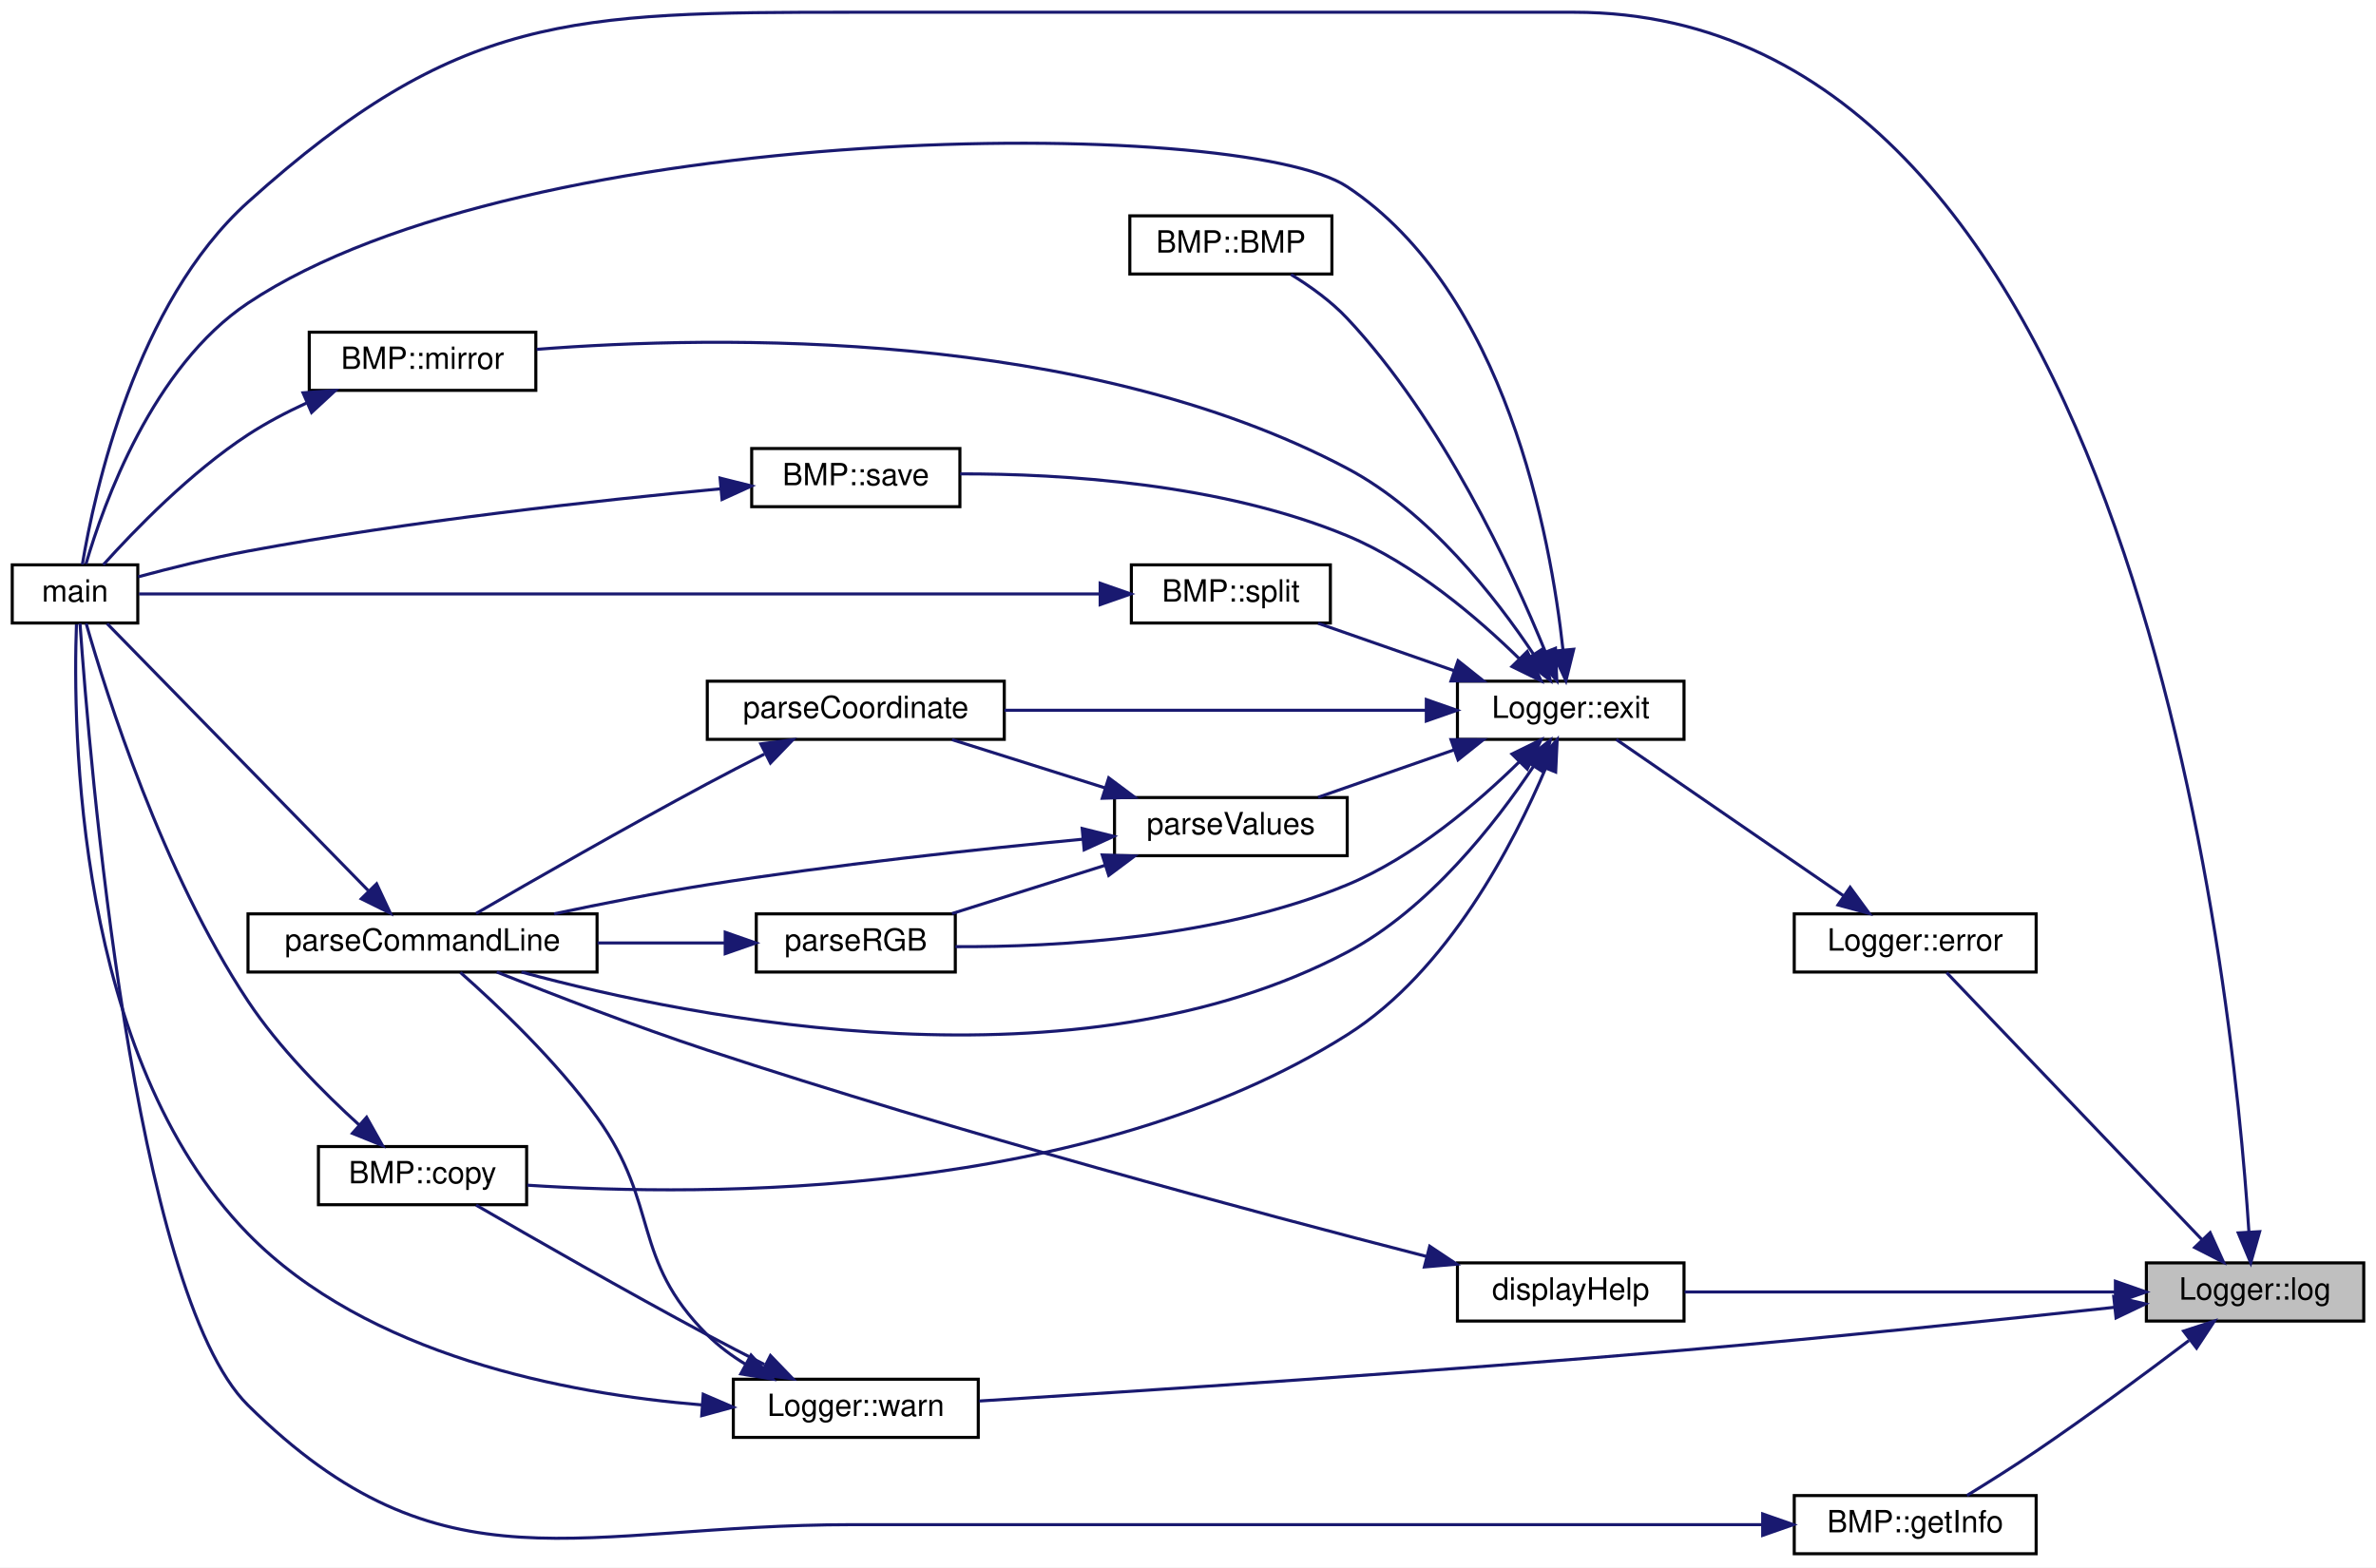
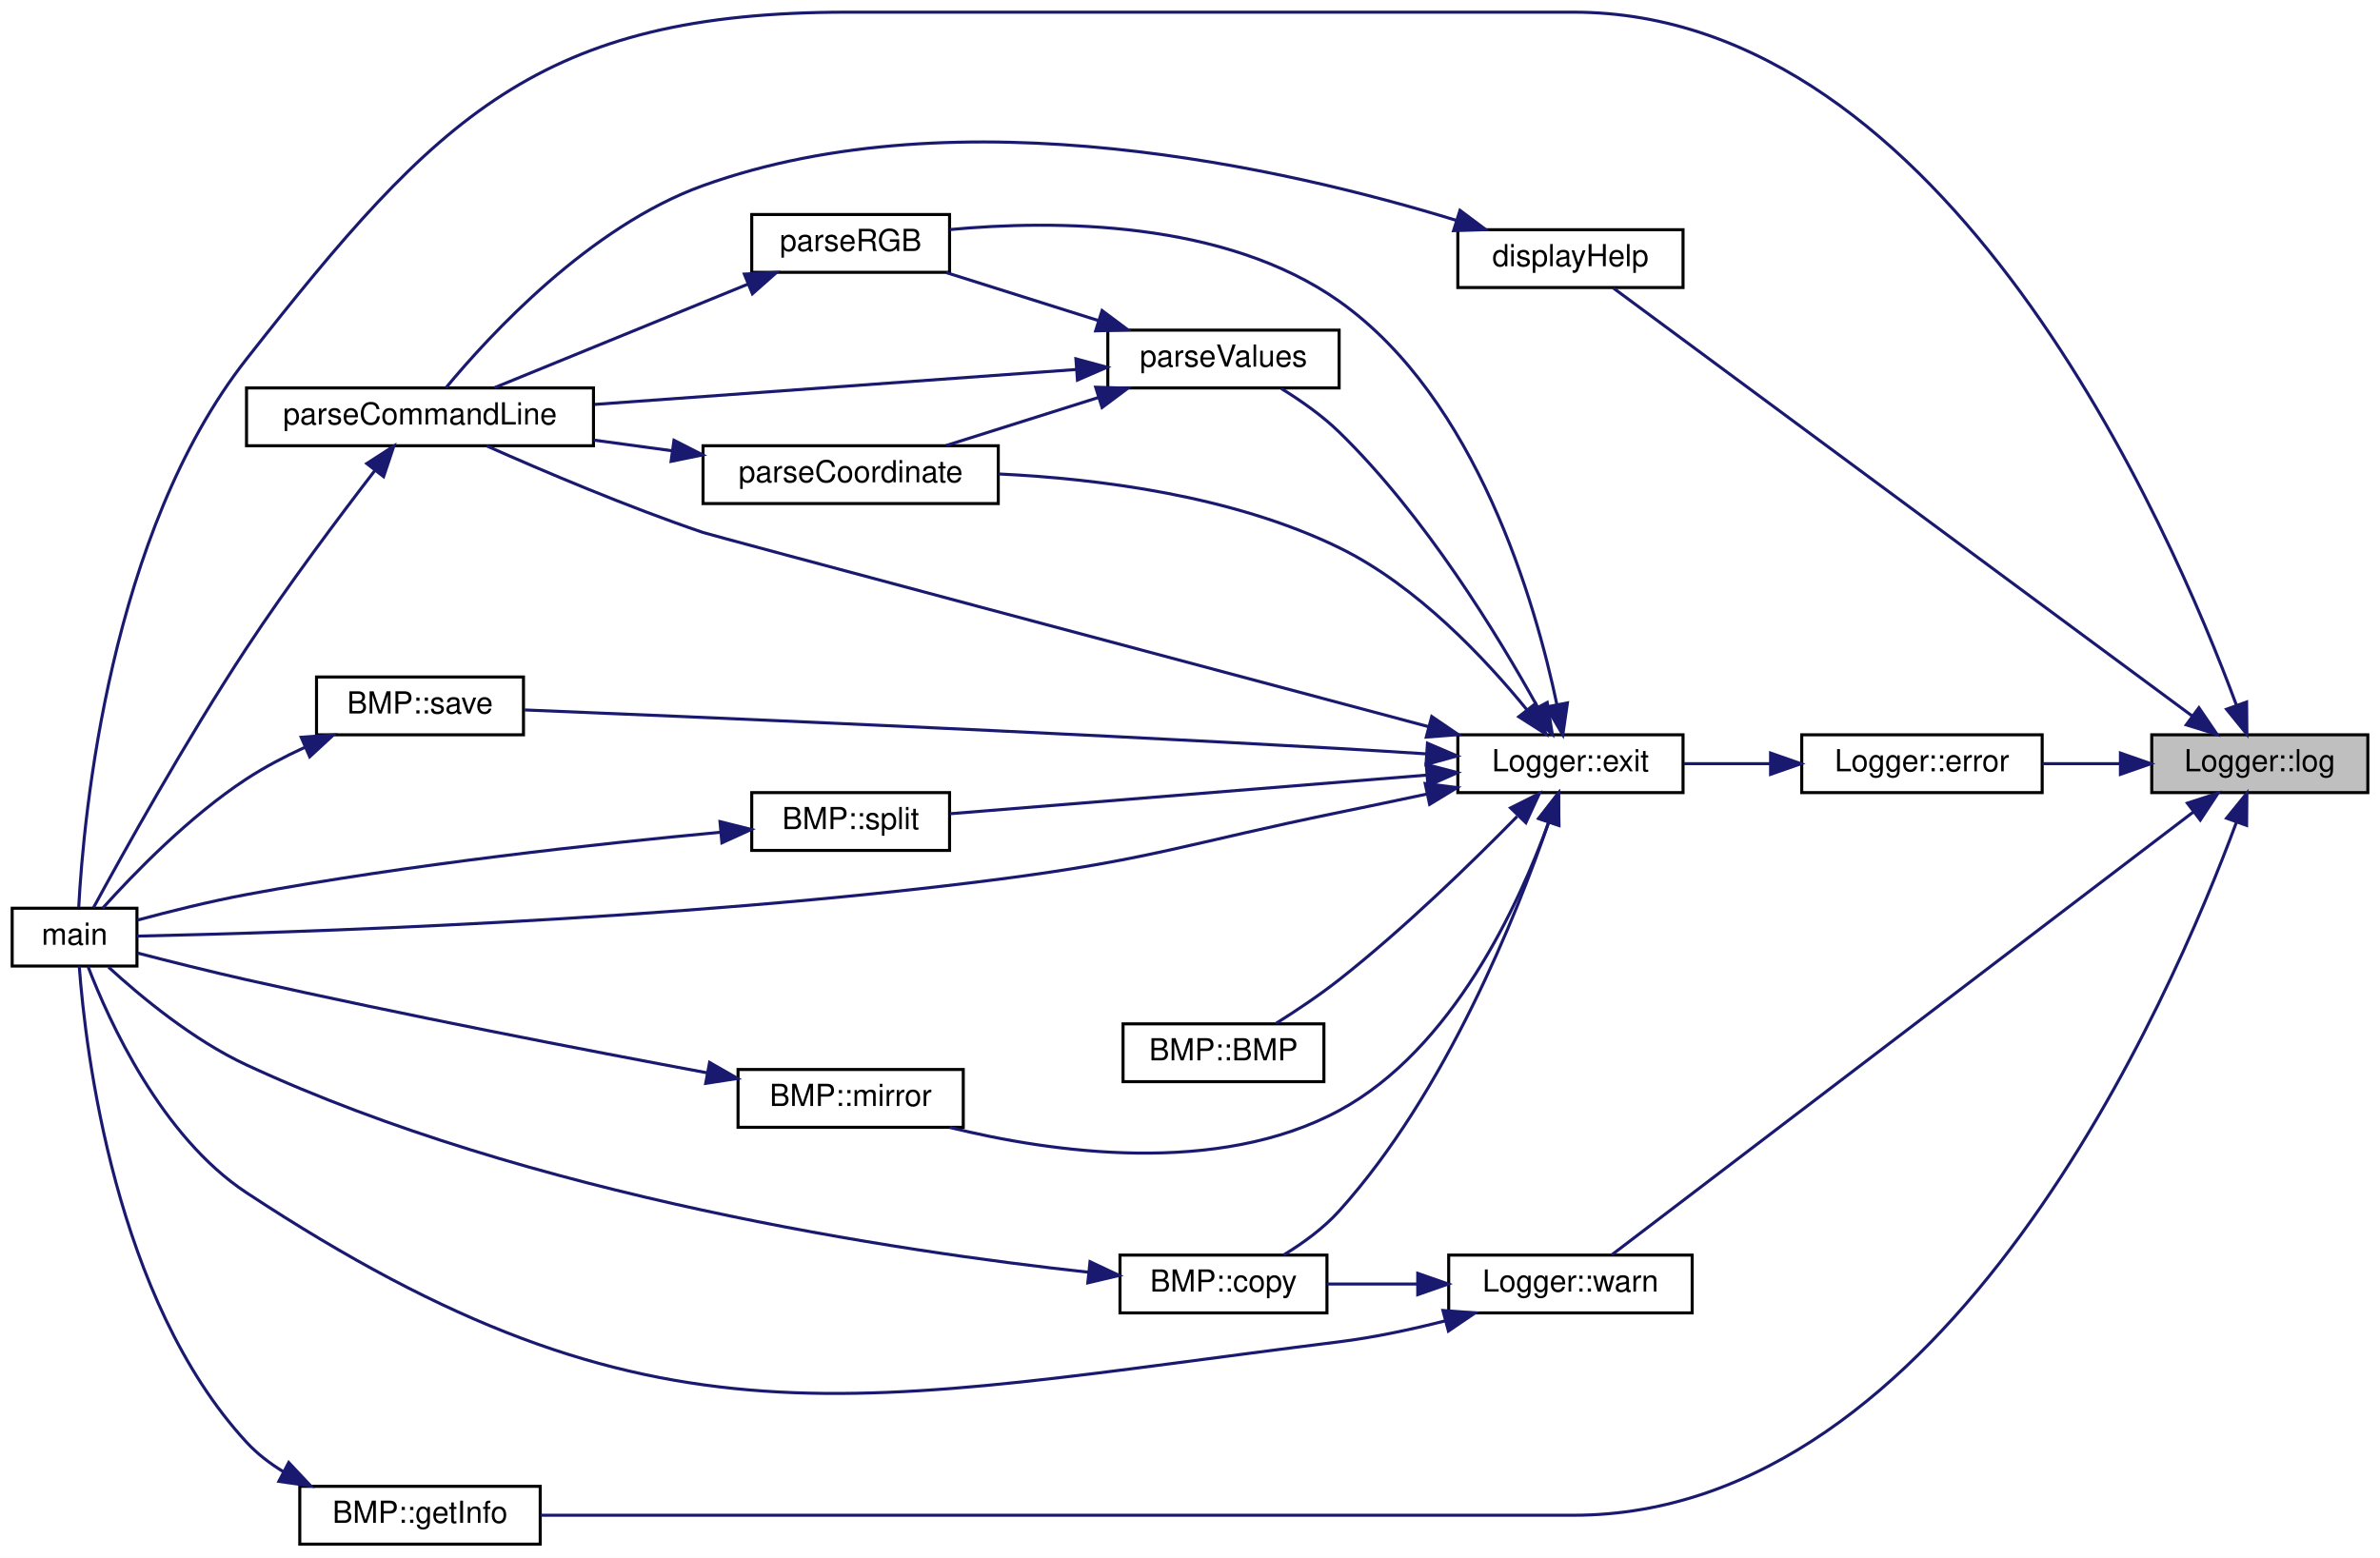
- <svg xmlns="http://www.w3.org/2000/svg" xmlns:xlink="http://www.w3.org/1999/xlink" width="776pt" height="512pt" viewBox="0.00 0.00 776.00 512.00">
+ <svg xmlns="http://www.w3.org/2000/svg" xmlns:xlink="http://www.w3.org/1999/xlink" width="782pt" height="512pt" viewBox="0.00 0.00 782.00 512.00">
  <g id="graph0" class="graph" transform="scale(1 1) rotate(0) translate(4 508)">
-     <polygon fill="white" stroke="transparent" points="-4,4 -4,-508 772,-508 772,4 -4,4" />
+     <polygon fill="white" stroke="transparent" points="-4,4 -4,-508 778,-508 778,4 -4,4" />
    <g id="node1" class="node">
      <g id="a_node1">
        <a xlink:title="Записывает сообщение в лог с определенным цветом.">
-           <polygon fill="#bfbfbf" stroke="black" points="697,-76.5 697,-95.5 768,-95.5 768,-76.5 697,-76.5" />
-           <text text-anchor="middle" x="732.5" y="-83.5" font-family="Helvetica,sans-Serif" font-size="10.00">Logger::log</text>
+           <polygon fill="#bfbfbf" stroke="black" points="703,-247.5 703,-266.5 774,-266.5 774,-247.5 703,-247.5" />
+           <text text-anchor="middle" x="738.5" y="-254.5" font-family="Helvetica,sans-Serif" font-size="10.00">Logger::log</text>
        </a>
      </g>
    </g>
    <g id="node2" class="node">
      <g id="a_node2">
        <a xlink:href="operation__params_8h.html#a1451d6a0f33f9d0a02a4b055e5839e6e" target="_top" xlink:title="Отображение справки о возможных параметрах командной строки.">
-           <polygon fill="white" stroke="black" points="472,-76.5 472,-95.5 546,-95.5 546,-76.5 472,-76.5" />
-           <text text-anchor="middle" x="509" y="-83.5" font-family="Helvetica,sans-Serif" font-size="10.00">displayHelp</text>
+           <polygon fill="white" stroke="black" points="475,-413.5 475,-432.5 549,-432.5 549,-413.5 475,-413.5" />
+           <text text-anchor="middle" x="512" y="-420.5" font-family="Helvetica,sans-Serif" font-size="10.00">displayHelp</text>
        </a>
      </g>
    </g>
    <g id="edge1" class="edge">
-       <path fill="none" stroke="midnightblue" d="M686.81,-86C645.42,-86 584.64,-86 546.2,-86" />
-       <polygon fill="midnightblue" stroke="midnightblue" points="686.89,-89.5 696.89,-86 686.89,-82.5 686.89,-89.5" />
+       <path fill="none" stroke="midnightblue" d="M716.42,-272.59C670.66,-306.42 563.4,-385.73 526.08,-413.33" />
+       <polygon fill="midnightblue" stroke="midnightblue" points="718.5,-275.4 724.46,-266.64 714.34,-269.77 718.5,-275.4" />
    </g>
    <g id="node4" class="node">
      <g id="a_node4">
        <a xlink:href="main_8cpp.html#a0ddf1224851353fc92bfbff6f499fa97" target="_top" xlink:title="Главная функция программы">
-           <polygon fill="white" stroke="black" points="0,-304.5 0,-323.5 41,-323.5 41,-304.5 0,-304.5" />
-           <text text-anchor="middle" x="20.5" y="-311.5" font-family="Helvetica,sans-Serif" font-size="10.00">main</text>
+           <polygon fill="white" stroke="black" points="0,-190.5 0,-209.5 41,-209.5 41,-190.5 0,-190.5" />
+           <text text-anchor="middle" x="20.5" y="-197.5" font-family="Helvetica,sans-Serif" font-size="10.00">main</text>
        </a>
      </g>
    </g>
    <g id="edge27" class="edge">
-       <path fill="none" stroke="midnightblue" d="M730.5,-105.56C725.16,-188.15 692.76,-504 510,-504 510,-504 510,-504 274.5,-504 182.5,-504 145.38,-503.55 77,-442 40.28,-408.94 26.84,-347.29 22.89,-323.61" />
-       <polygon fill="midnightblue" stroke="midnightblue" points="734,-105.7 731.09,-95.52 727.01,-105.29 734,-105.7" />
+       <path fill="none" stroke="midnightblue" d="M730.86,-276.15C709.39,-334.15 636.02,-504 513,-504 513,-504 513,-504 274.5,-504 173.15,-504 139.6,-469.71 77,-390 32,-332.7 23.47,-240 21.87,-209.83" />
+       <polygon fill="midnightblue" stroke="midnightblue" points="734.17,-277.28 734.26,-266.68 727.58,-274.91 734.17,-277.28" />
    </g>
    <g id="node5" class="node">
      <g id="a_node5">
        <a xlink:href="class_logger.html#ab6042fdfcbb14026098e0df9d6b32f27" target="_top" xlink:title="Записывает ошибку в лог с красным цветом.">
-           <polygon fill="white" stroke="black" points="582,-190.5 582,-209.5 661,-209.5 661,-190.5 582,-190.5" />
-           <text text-anchor="middle" x="621.5" y="-197.5" font-family="Helvetica,sans-Serif" font-size="10.00">Logger::error</text>
+           <polygon fill="white" stroke="black" points="588,-247.5 588,-266.5 667,-266.5 667,-247.5 588,-247.5" />
+           <text text-anchor="middle" x="627.5" y="-254.5" font-family="Helvetica,sans-Serif" font-size="10.00">Logger::error</text>
        </a>
      </g>
    </g>
    <g id="edge4" class="edge">
-       <path fill="none" stroke="midnightblue" d="M715.1,-103.15C691.9,-127.42 650.25,-170.98 631.77,-190.31" />
-       <polygon fill="midnightblue" stroke="midnightblue" points="717.83,-105.37 722.21,-95.72 712.77,-100.53 717.83,-105.37" />
+       <path fill="none" stroke="midnightblue" d="M692.61,-257C684.14,-257 675.36,-257 667.12,-257" />
+       <polygon fill="midnightblue" stroke="midnightblue" points="692.71,-260.5 702.71,-257 692.71,-253.5 692.71,-260.5" />
    </g>
    <g id="node15" class="node">
      <g id="a_node15">
        <a xlink:href="class_b_m_p.html#acdebc7da18509fc92374934ad7a99ae2" target="_top" xlink:title="Получить информацию о изображении.">
-           <polygon fill="white" stroke="black" points="582,-0.5 582,-19.5 661,-19.5 661,-0.5 582,-0.5" />
-           <text text-anchor="middle" x="621.5" y="-7.5" font-family="Helvetica,sans-Serif" font-size="10.00">BMP::getInfo</text>
+           <polygon fill="white" stroke="black" points="94.5,-0.5 94.5,-19.5 173.5,-19.5 173.5,-0.5 94.5,-0.5" />
+           <text text-anchor="middle" x="134" y="-7.5" font-family="Helvetica,sans-Serif" font-size="10.00">BMP::getInfo</text>
        </a>
      </g>
    </g>
    <g id="edge25" class="edge">
-       <path fill="none" stroke="midnightblue" d="M710.88,-70.13C696.99,-59.6 678.13,-45.63 661,-34 653.7,-29.04 645.42,-23.83 638.41,-19.53" />
-       <polygon fill="midnightblue" stroke="midnightblue" points="709.16,-73.22 719.23,-76.5 713.4,-67.65 709.16,-73.22" />
+       <path fill="none" stroke="midnightblue" d="M730.86,-237.85C709.39,-179.85 636.02,-10 513,-10 513,-10 513,-10 397,-10 317.63,-10 224.73,-10 173.62,-10" />
+       <polygon fill="midnightblue" stroke="midnightblue" points="727.58,-239.09 734.26,-247.32 734.17,-236.72 727.58,-239.09" />
    </g>
    <g id="node16" class="node">
      <g id="a_node16">
        <a xlink:href="class_logger.html#a24b519e0f53e73937f93edd2da37ea76" target="_top" xlink:title="Записывает предупреждение в лог с желтым цветом.">
-           <polygon fill="white" stroke="black" points="235.5,-38.5 235.5,-57.5 315.5,-57.5 315.5,-38.5 235.5,-38.5" />
-           <text text-anchor="middle" x="275.5" y="-45.5" font-family="Helvetica,sans-Serif" font-size="10.00">Logger::warn</text>
+           <polygon fill="white" stroke="black" points="472,-76.5 472,-95.5 552,-95.5 552,-76.5 472,-76.5" />
+           <text text-anchor="middle" x="512" y="-83.5" font-family="Helvetica,sans-Serif" font-size="10.00">Logger::warn</text>
        </a>
      </g>
    </g>
    <g id="edge28" class="edge">
-       <path fill="none" stroke="midnightblue" d="M686.55,-80.99C649.01,-76.91 594.05,-71.15 546,-67 464.22,-59.93 368.31,-53.65 315.81,-50.38" />
-       <polygon fill="midnightblue" stroke="midnightblue" points="686.34,-84.49 696.66,-82.1 687.1,-77.53 686.34,-84.49" />
+       <path fill="none" stroke="midnightblue" d="M716.76,-241.2C670.99,-206.34 562.52,-123.72 525.57,-95.58" />
+       <polygon fill="midnightblue" stroke="midnightblue" points="714.71,-244.04 724.79,-247.32 718.95,-238.47 714.71,-244.04" />
    </g>
    <g id="node3" class="node">
      <g id="a_node3">
        <a xlink:href="operation__params_8h.html#a0048eb016cc89e79b003ff63259ea264" target="_top" xlink:title="Парсинг командной строки и создание объекта Operations.">
-           <polygon fill="white" stroke="black" points="77,-190.5 77,-209.5 191,-209.5 191,-190.5 77,-190.5" />
-           <text text-anchor="middle" x="134" y="-197.5" font-family="Helvetica,sans-Serif" font-size="10.00">parseCommandLine</text>
+           <polygon fill="white" stroke="black" points="77,-361.5 77,-380.5 191,-380.5 191,-361.5 77,-361.5" />
+           <text text-anchor="middle" x="134" y="-368.5" font-family="Helvetica,sans-Serif" font-size="10.00">parseCommandLine</text>
        </a>
      </g>
    </g>
    <g id="edge2" class="edge">
-       <path fill="none" stroke="midnightblue" d="M461.79,-97.63C405.79,-112.04 308.77,-138.01 227,-165 203.31,-172.82 176.72,-183.1 158.24,-190.5" />
-       <polygon fill="midnightblue" stroke="midnightblue" points="462.94,-100.95 471.76,-95.08 461.2,-94.17 462.94,-100.95" />
+       <path fill="none" stroke="midnightblue" d="M474.49,-435.58C419.17,-452.57 311.6,-477.42 227,-447 189.76,-433.61 156.88,-397.89 142.58,-380.62" />
+       <polygon fill="midnightblue" stroke="midnightblue" points="475.71,-438.87 484.19,-432.52 473.6,-432.19 475.71,-438.87" />
    </g>
    <g id="edge3" class="edge">
-       <path fill="none" stroke="midnightblue" d="M116.23,-217.15C92.49,-241.42 49.89,-284.98 30.98,-304.31" />
-       <polygon fill="midnightblue" stroke="midnightblue" points="119,-219.32 123.49,-209.72 114,-214.42 119,-219.32" />
+       <path fill="none" stroke="midnightblue" d="M119.21,-353.41C107.52,-338.24 90.55,-315.6 77,-295 57.05,-264.68 36.14,-227.04 26.69,-209.64" />
+       <polygon fill="midnightblue" stroke="midnightblue" points="116.51,-355.65 125.41,-361.4 122.04,-351.35 116.51,-355.65" />
    </g>
    <g id="node6" class="node">
      <g id="a_node6">
        <a xlink:href="class_logger.html#adaa34620512b5fa13d3098602eb4aef0" target="_top" xlink:title="Записывает сообщение и завершает программу с заданным кодом выхода.">
-           <polygon fill="white" stroke="black" points="472,-266.5 472,-285.5 546,-285.5 546,-266.5 472,-266.5" />
-           <text text-anchor="middle" x="509" y="-273.5" font-family="Helvetica,sans-Serif" font-size="10.00">Logger::exit</text>
+           <polygon fill="white" stroke="black" points="475,-247.5 475,-266.5 549,-266.5 549,-247.5 475,-247.5" />
+           <text text-anchor="middle" x="512" y="-254.5" font-family="Helvetica,sans-Serif" font-size="10.00">Logger::exit</text>
        </a>
      </g>
    </g>
    <g id="edge5" class="edge">
-       <path fill="none" stroke="midnightblue" d="M598.02,-215.46C575.8,-230.75 542.5,-253.64 523.88,-266.45" />
-       <polygon fill="midnightblue" stroke="midnightblue" points="600.25,-218.18 606.51,-209.63 596.28,-212.41 600.25,-218.18" />
+       <path fill="none" stroke="midnightblue" d="M577.61,-257C568.1,-257 558.29,-257 549.27,-257" />
+       <polygon fill="midnightblue" stroke="midnightblue" points="577.76,-260.5 587.76,-257 577.76,-253.5 577.76,-260.5" />
    </g>
    <g id="edge12" class="edge">
-       <path fill="none" stroke="midnightblue" d="M496.88,-257.74C484.49,-239.15 462.66,-211.11 436,-197 347.78,-150.31 223.65,-174.96 166.3,-190.49" />
-       <polygon fill="midnightblue" stroke="midnightblue" points="493.98,-259.71 502.32,-266.24 499.88,-255.94 493.98,-259.71" />
+       <path fill="none" stroke="midnightblue" d="M465.43,-269.16C385.9,-290.37 229.88,-332.02 227,-333 202.12,-341.43 174.35,-353.24 155.9,-361.45" />
+       <polygon fill="midnightblue" stroke="midnightblue" points="466.43,-272.51 475.19,-266.55 464.63,-265.75 466.43,-272.51" />
    </g>
    <g id="edge9" class="edge">
-       <path fill="none" stroke="midnightblue" d="M506.48,-295.71C502.42,-332.86 487.8,-412.61 436,-447 400.7,-470.44 167.75,-469.47 77,-409 45.84,-388.24 29.86,-343.58 24.08,-323.79" />
-       <polygon fill="midnightblue" stroke="midnightblue" points="509.97,-295.93 507.43,-285.64 503,-295.27 509.97,-295.93" />
+       <path fill="none" stroke="midnightblue" d="M464.71,-247C455.22,-244.99 445.29,-242.9 436,-241 386.3,-230.82 374.31,-225.49 324,-219 217.8,-205.29 89.29,-201.37 41.05,-200.34" />
+       <polygon fill="midnightblue" stroke="midnightblue" points="464.27,-250.49 474.78,-249.15 465.73,-243.64 464.27,-250.49" />
    </g>
    <g id="node7" class="node">
      <g id="a_node7">
        <a xlink:href="class_b_m_p.html#a1a6520856e149fb370934fae327947fd" target="_top" xlink:title="Конструктор класса BMP.">
-           <polygon fill="white" stroke="black" points="365,-418.5 365,-437.5 431,-437.5 431,-418.5 365,-418.5" />
-           <text text-anchor="middle" x="398" y="-425.5" font-family="Helvetica,sans-Serif" font-size="10.00">BMP::BMP</text>
+           <polygon fill="white" stroke="black" points="365,-152.5 365,-171.5 431,-171.5 431,-152.5 365,-152.5" />
+           <text text-anchor="middle" x="398" y="-159.5" font-family="Helvetica,sans-Serif" font-size="10.00">BMP::BMP</text>
        </a>
      </g>
    </g>
    <g id="edge6" class="edge">
-       <path fill="none" stroke="midnightblue" d="M500.73,-295.04C489.82,-321.77 467.12,-370.85 436,-404 430.76,-409.58 423.97,-414.47 417.64,-418.34" />
-       <polygon fill="midnightblue" stroke="midnightblue" points="504.02,-296.26 504.45,-285.67 497.51,-293.68 504.02,-296.26" />
+       <path fill="none" stroke="midnightblue" d="M494.49,-239.67C479.81,-224.69 457.4,-202.84 436,-186 429.5,-180.89 421.9,-175.82 415.28,-171.66" />
+       <polygon fill="midnightblue" stroke="midnightblue" points="492.33,-242.47 501.8,-247.22 497.36,-237.6 492.33,-242.47" />
    </g>
    <g id="node8" class="node">
      <g id="a_node8">
        <a xlink:href="class_b_m_p.html#aa5efccdbbacffe75174e3c126efc06ad" target="_top" xlink:title="Копировать область изображения.">
-           <polygon fill="white" stroke="black" points="100,-114.5 100,-133.5 168,-133.5 168,-114.5 100,-114.5" />
-           <text text-anchor="middle" x="134" y="-121.5" font-family="Helvetica,sans-Serif" font-size="10.00">BMP::copy</text>
+           <polygon fill="white" stroke="black" points="364,-76.5 364,-95.5 432,-95.5 432,-76.5 364,-76.5" />
+           <text text-anchor="middle" x="398" y="-83.5" font-family="Helvetica,sans-Serif" font-size="10.00">BMP::copy</text>
        </a>
      </g>
    </g>
    <g id="edge7" class="edge">
-       <path fill="none" stroke="midnightblue" d="M500.83,-257.12C490.48,-232.68 468.93,-190.78 436,-170 351.28,-116.54 227.05,-117.02 168.23,-120.88" />
-       <polygon fill="midnightblue" stroke="midnightblue" points="497.59,-258.45 504.57,-266.41 504.08,-255.83 497.59,-258.45" />
+       <path fill="none" stroke="midnightblue" d="M504.83,-237.69C494.46,-207.63 471.19,-149.04 436,-110 430.87,-104.31 424.11,-99.41 417.76,-95.54" />
+       <polygon fill="midnightblue" stroke="midnightblue" points="501.57,-239 508.06,-247.38 508.22,-236.79 501.57,-239" />
    </g>
    <g id="node9" class="node">
      <g id="a_node9">
        <a xlink:href="class_b_m_p.html#a6760433189c91bee33a1e884909c3818" target="_top" xlink:title="Отразить изображение относительно указанной оси.">
-           <polygon fill="white" stroke="black" points="97,-380.5 97,-399.5 171,-399.5 171,-380.5 97,-380.5" />
-           <text text-anchor="middle" x="134" y="-387.5" font-family="Helvetica,sans-Serif" font-size="10.00">BMP::mirror</text>
+           <polygon fill="white" stroke="black" points="238.5,-137.5 238.5,-156.5 312.5,-156.5 312.5,-137.5 238.5,-137.5" />
+           <text text-anchor="middle" x="275.5" y="-144.5" font-family="Helvetica,sans-Serif" font-size="10.00">BMP::mirror</text>
        </a>
      </g>
    </g>
    <g id="edge10" class="edge">
-       <path fill="none" stroke="midnightblue" d="M496.88,-294.26C484.49,-312.85 462.66,-340.89 436,-355 349.75,-400.65 230.45,-398.52 171.29,-393.89" />
-       <polygon fill="midnightblue" stroke="midnightblue" points="499.88,-296.06 502.32,-285.76 493.98,-292.29 499.88,-296.06" />
+       <path fill="none" stroke="midnightblue" d="M504.89,-237.82C495.17,-210.95 473.37,-163.15 436,-143 396.01,-121.44 341.8,-129.15 308,-137.47" />
+       <polygon fill="midnightblue" stroke="midnightblue" points="501.58,-238.97 508.13,-247.3 508.21,-236.7 501.58,-238.97" />
    </g>
    <g id="node10" class="node">
      <g id="a_node10">
        <a xlink:href="operation__params_8cpp.html#adfab6ddfafab9bed92ac967c3a0fe0dd" target="_top" xlink:title=" ">
-           <polygon fill="white" stroke="black" points="227,-266.5 227,-285.5 324,-285.5 324,-266.5 227,-266.5" />
-           <text text-anchor="middle" x="275.5" y="-273.5" font-family="Helvetica,sans-Serif" font-size="10.00">parseCoordinate</text>
+           <polygon fill="white" stroke="black" points="227,-342.5 227,-361.5 324,-361.5 324,-342.5 227,-342.5" />
+           <text text-anchor="middle" x="275.5" y="-349.5" font-family="Helvetica,sans-Serif" font-size="10.00">parseCoordinate</text>
        </a>
      </g>
    </g>
    <g id="edge13" class="edge">
-       <path fill="none" stroke="midnightblue" d="M461.82,-276C421.88,-276 364.38,-276 324.05,-276" />
-       <polygon fill="midnightblue" stroke="midnightblue" points="461.83,-279.5 471.83,-276 461.83,-272.5 461.83,-279.5" />
+       <path fill="none" stroke="midnightblue" d="M497.74,-274.67C484.18,-291.33 461.53,-315.55 436,-328 401.01,-345.06 357,-350.67 324.07,-352.23" />
+       <polygon fill="midnightblue" stroke="midnightblue" points="500.54,-276.77 503.97,-266.74 495.03,-272.44 500.54,-276.77" />
    </g>
    <g id="node11" class="node">
      <g id="a_node11">
        <a xlink:href="operation__params_8h.html#abbd547560acd14f298e5d36dcf0398d3" target="_top" xlink:title="Парсинг строки с RGB-значением цвета.">
-           <polygon fill="white" stroke="black" points="243,-190.5 243,-209.5 308,-209.5 308,-190.5 243,-190.5" />
-           <text text-anchor="middle" x="275.5" y="-197.5" font-family="Helvetica,sans-Serif" font-size="10.00">parseRGB</text>
+           <polygon fill="white" stroke="black" points="243,-418.5 243,-437.5 308,-437.5 308,-418.5 243,-418.5" />
+           <text text-anchor="middle" x="275.5" y="-425.5" font-family="Helvetica,sans-Serif" font-size="10.00">parseRGB</text>
        </a>
      </g>
    </g>
    <g id="edge15" class="edge">
-       <path fill="none" stroke="midnightblue" d="M492.22,-259.18C478.67,-245.89 457.9,-228.11 436,-219 394.16,-201.6 341.17,-198.63 308.04,-198.79" />
-       <polygon fill="midnightblue" stroke="midnightblue" points="489.81,-261.72 499.32,-266.38 494.8,-256.8 489.81,-261.72" />
+       <path fill="none" stroke="midnightblue" d="M507.57,-276.36C500.58,-309.58 481.33,-376.95 436,-409 398.32,-435.65 342.7,-435.78 308.08,-432.55" />
+       <polygon fill="midnightblue" stroke="midnightblue" points="511.02,-276.99 509.49,-266.5 504.14,-275.65 511.02,-276.99" />
    </g>
    <g id="node12" class="node">
      <g id="a_node12">
        <a xlink:href="operation__params_8h.html#acb9b051691fc7054f0232d28aef686c4" target="_top" xlink:title="Парсинг строки с числами, разделенными пробелами.">
-           <polygon fill="white" stroke="black" points="360,-228.5 360,-247.5 436,-247.5 436,-228.5 360,-228.5" />
-           <text text-anchor="middle" x="398" y="-235.5" font-family="Helvetica,sans-Serif" font-size="10.00">parseValues</text>
+           <polygon fill="white" stroke="black" points="360,-380.5 360,-399.5 436,-399.5 436,-380.5 360,-380.5" />
+           <text text-anchor="middle" x="398" y="-387.5" font-family="Helvetica,sans-Serif" font-size="10.00">parseValues</text>
        </a>
      </g>
    </g>
    <g id="edge17" class="edge">
-       <path fill="none" stroke="midnightblue" d="M470.79,-263.03C456.27,-257.97 439.92,-252.27 426.5,-247.59" />
-       <polygon fill="midnightblue" stroke="midnightblue" points="469.9,-266.42 480.49,-266.41 472.2,-259.81 469.9,-266.42" />
+       <path fill="none" stroke="midnightblue" d="M501.13,-275.76C488.33,-298.9 464.25,-338.51 436,-366 430.4,-371.45 423.39,-376.36 416.98,-380.31" />
+       <polygon fill="midnightblue" stroke="midnightblue" points="504.37,-277.13 506.05,-266.67 498.22,-273.8 504.37,-277.13" />
    </g>
    <g id="node13" class="node">
      <g id="a_node13">
        <a xlink:href="class_b_m_p.html#ad6023dacfbf10c0326a59f7e996aba27" target="_top" xlink:title="Сохранить изображение в файл.">
-           <polygon fill="white" stroke="black" points="241.5,-342.5 241.5,-361.5 309.5,-361.5 309.5,-342.5 241.5,-342.5" />
-           <text text-anchor="middle" x="275.5" y="-349.5" font-family="Helvetica,sans-Serif" font-size="10.00">BMP::save</text>
+           <polygon fill="white" stroke="black" points="100,-266.5 100,-285.5 168,-285.5 168,-266.5 100,-266.5" />
+           <text text-anchor="middle" x="134" y="-273.5" font-family="Helvetica,sans-Serif" font-size="10.00">BMP::save</text>
        </a>
      </g>
    </g>
    <g id="edge21" class="edge">
-       <path fill="none" stroke="midnightblue" d="M492.22,-292.82C478.67,-306.11 457.9,-323.89 436,-333 394.8,-350.13 342.8,-353.27 309.59,-353.22" />
-       <polygon fill="midnightblue" stroke="midnightblue" points="494.8,-295.2 499.32,-285.62 489.81,-290.28 494.8,-295.2" />
+       <path fill="none" stroke="midnightblue" d="M464.69,-260.23C455.2,-260.85 445.28,-261.47 436,-262 338.85,-267.5 223.98,-272.4 168.42,-274.67" />
+       <polygon fill="midnightblue" stroke="midnightblue" points="465.02,-263.72 474.77,-259.56 464.56,-256.73 465.02,-263.72" />
    </g>
    <g id="node14" class="node">
      <g id="a_node14">
        <a xlink:href="class_b_m_p.html#aaff3df7f32657d64bf3b5f07e76a4edd" target="_top" xlink:title="Разделить изображение на части.">
-           <polygon fill="white" stroke="black" points="365.5,-304.5 365.5,-323.5 430.5,-323.5 430.5,-304.5 365.5,-304.5" />
-           <text text-anchor="middle" x="398" y="-311.5" font-family="Helvetica,sans-Serif" font-size="10.00">BMP::split</text>
+           <polygon fill="white" stroke="black" points="243,-228.5 243,-247.5 308,-247.5 308,-228.5 243,-228.5" />
+           <text text-anchor="middle" x="275.5" y="-235.5" font-family="Helvetica,sans-Serif" font-size="10.00">BMP::split</text>
        </a>
      </g>
    </g>
    <g id="edge23" class="edge">
-       <path fill="none" stroke="midnightblue" d="M470.79,-288.97C456.27,-294.03 439.92,-299.73 426.5,-304.41" />
-       <polygon fill="midnightblue" stroke="midnightblue" points="472.2,-292.19 480.49,-285.59 469.9,-285.58 472.2,-292.19" />
+       <path fill="none" stroke="midnightblue" d="M464.8,-253.26C418.5,-249.51 348.48,-243.83 308.15,-240.56" />
+       <polygon fill="midnightblue" stroke="midnightblue" points="464.62,-256.75 474.87,-254.07 465.19,-249.78 464.62,-256.75" />
    </g>
    <g id="edge8" class="edge">
-       <path fill="none" stroke="midnightblue" d="M113.34,-140.52C101.62,-151.15 87.1,-165.79 77,-181 49.05,-223.11 30.65,-281.57 24.14,-304.36" />
-       <polygon fill="midnightblue" stroke="midnightblue" points="115.73,-143.07 120.92,-133.84 111.1,-137.82 115.73,-143.07" />
+       <path fill="none" stroke="midnightblue" d="M353.7,-89.86C290.38,-96.79 169.96,-114.85 77,-158 59.46,-166.14 42.17,-180.51 31.66,-190.14" />
+       <polygon fill="midnightblue" stroke="midnightblue" points="354.15,-93.33 363.73,-88.81 353.42,-86.37 354.15,-93.33" />
    </g>
    <g id="edge11" class="edge">
-       <path fill="none" stroke="midnightblue" d="M96.06,-376.34C89.5,-373.32 82.89,-369.85 77,-366 58.21,-353.72 39.9,-334.82 29.72,-323.5" />
-       <polygon fill="midnightblue" stroke="midnightblue" points="94.97,-379.69 105.54,-380.46 97.76,-373.27 94.97,-379.69" />
+       <path fill="none" stroke="midnightblue" d="M228.33,-155.41C188.21,-162.89 128.6,-174.4 77,-186 65.07,-188.68 51.8,-192.02 41.22,-194.76" />
+       <polygon fill="midnightblue" stroke="midnightblue" points="229.15,-158.82 238.34,-153.55 227.87,-151.94 229.15,-158.82" />
    </g>
    <g id="edge14" class="edge">
-       <path fill="none" stroke="midnightblue" d="M245.63,-261.68C239.45,-258.54 232.99,-255.2 227,-252 200.31,-237.72 169.8,-220.25 151.49,-209.63" />
-       <polygon fill="midnightblue" stroke="midnightblue" points="244.48,-265.02 254.98,-266.39 247.63,-258.77 244.48,-265.02" />
+       <path fill="none" stroke="midnightblue" d="M216.7,-359.87C208.22,-361.03 199.5,-362.21 191.06,-363.36" />
+       <polygon fill="midnightblue" stroke="midnightblue" points="217.45,-363.3 226.88,-358.49 216.5,-356.37 217.45,-363.3" />
    </g>
    <g id="edge16" class="edge">
-       <path fill="none" stroke="midnightblue" d="M232.75,-200C219.7,-200 205.07,-200 191.19,-200" />
-       <polygon fill="midnightblue" stroke="midnightblue" points="232.85,-203.5 242.85,-200 232.85,-196.5 232.85,-203.5" />
+       <path fill="none" stroke="midnightblue" d="M241.85,-414.66C216.26,-404.2 181.29,-389.91 158.43,-380.57" />
+       <polygon fill="midnightblue" stroke="midnightblue" points="240.57,-417.92 251.15,-418.46 243.22,-411.44 240.57,-417.92" />
    </g>
    <g id="edge18" class="edge">
-       <path fill="none" stroke="midnightblue" d="M349.55,-233.88C315.37,-230.63 268.2,-225.54 227,-219 210.57,-216.39 192.63,-212.84 176.99,-209.52" />
-       <polygon fill="midnightblue" stroke="midnightblue" points="349.44,-237.39 359.72,-234.83 350.09,-230.42 349.44,-237.39" />
+       <path fill="none" stroke="midnightblue" d="M349.49,-386.55C305.02,-383.33 238.54,-378.51 191.4,-375.09" />
+       <polygon fill="midnightblue" stroke="midnightblue" points="349.51,-390.07 359.74,-387.3 350.02,-383.08 349.51,-390.07" />
    </g>
    <g id="edge19" class="edge">
-       <path fill="none" stroke="midnightblue" d="M356.79,-250.68C340.51,-255.81 322.02,-261.64 306.9,-266.41" />
-       <polygon fill="midnightblue" stroke="midnightblue" points="358.11,-253.93 366.59,-247.59 356,-247.26 358.11,-253.93" />
+       <path fill="none" stroke="midnightblue" d="M356.79,-377.32C340.51,-372.19 322.02,-366.36 306.9,-361.59" />
+       <polygon fill="midnightblue" stroke="midnightblue" points="356,-380.74 366.59,-380.41 358.11,-374.07 356,-380.74" />
    </g>
    <g id="edge20" class="edge">
-       <path fill="none" stroke="midnightblue" d="M356.79,-225.32C340.51,-220.19 322.02,-214.36 306.9,-209.59" />
-       <polygon fill="midnightblue" stroke="midnightblue" points="356,-228.74 366.59,-228.41 358.11,-222.07 356,-228.74" />
+       <path fill="none" stroke="midnightblue" d="M356.79,-402.68C340.51,-407.81 322.02,-413.64 306.9,-418.41" />
+       <polygon fill="midnightblue" stroke="midnightblue" points="358.11,-405.93 366.59,-399.59 356,-399.26 358.11,-405.93" />
    </g>
    <g id="edge22" class="edge">
-       <path fill="none" stroke="midnightblue" d="M231.47,-348.35C191.3,-344.57 129.79,-337.83 77,-328 64.98,-325.76 51.7,-322.44 41.14,-319.6" />
-       <polygon fill="midnightblue" stroke="midnightblue" points="231.18,-351.84 241.46,-349.27 231.82,-344.87 231.18,-351.84" />
+       <path fill="none" stroke="midnightblue" d="M96.06,-262.34C89.5,-259.32 82.89,-255.85 77,-252 58.21,-239.72 39.9,-220.82 29.72,-209.5" />
+       <polygon fill="midnightblue" stroke="midnightblue" points="94.97,-265.69 105.54,-266.46 97.76,-259.27 94.97,-265.69" />
    </g>
    <g id="edge24" class="edge">
-       <path fill="none" stroke="midnightblue" d="M355.02,-314C274.3,-314 100.23,-314 41.4,-314" />
-       <polygon fill="midnightblue" stroke="midnightblue" points="355.31,-317.5 365.31,-314 355.31,-310.5 355.31,-317.5" />
+       <path fill="none" stroke="midnightblue" d="M232.63,-234.46C192.5,-230.7 130.3,-223.92 77,-214 64.98,-211.76 51.7,-208.44 41.14,-205.6" />
+       <polygon fill="midnightblue" stroke="midnightblue" points="232.57,-237.97 242.84,-235.39 233.2,-231 232.57,-237.97" />
    </g>
    <g id="edge26" class="edge">
-       <path fill="none" stroke="midnightblue" d="M571.64,-10C526.76,-10 458.4,-10 399,-10 399,-10 399,-10 274.5,-10 185.03,-10 140.63,13.9 77,-49 39.56,-86.01 25.15,-261.14 22.13,-304.35" />
-       <polygon fill="midnightblue" stroke="midnightblue" points="571.69,-13.5 581.69,-10 571.69,-6.5 571.69,-13.5" />
-     </g>
-     <g id="edge31" class="edge">
-       <path fill="none" stroke="midnightblue" d="M239.54,-62.35C235,-65.13 230.67,-68.34 227,-72 201.96,-97 211.64,-114.26 191,-143 177.73,-161.48 158.48,-179.67 146.36,-190.37" />
-       <polygon fill="midnightblue" stroke="midnightblue" points="241.29,-65.39 248.4,-57.53 237.94,-59.24 241.29,-65.39" />
+       <path fill="none" stroke="midnightblue" d="M89.19,-24.26C84.69,-26.99 80.49,-30.21 77,-34 33.77,-80.94 24.12,-162.57 22.04,-190.39" />
+       <polygon fill="midnightblue" stroke="midnightblue" points="90.87,-27.33 98.12,-19.61 87.63,-21.13 90.87,-27.33" />
    </g>
    <g id="edge30" class="edge">
-       <path fill="none" stroke="midnightblue" d="M225.34,-49.1C180.65,-52.77 115.91,-65.25 77,-105 20.54,-162.68 19.77,-270.89 20.97,-304.07" />
-       <polygon fill="midnightblue" stroke="midnightblue" points="225.67,-52.58 235.4,-48.39 225.18,-45.6 225.67,-52.58" />
+       <path fill="none" stroke="midnightblue" d="M470.77,-73.86C459.62,-71.03 447.43,-68.43 436,-67 276.2,-47.07 211.48,-27.41 77,-116 48.97,-134.46 31.77,-172.48 24.92,-190.34" />
+       <polygon fill="midnightblue" stroke="midnightblue" points="470.11,-77.3 480.68,-76.5 471.91,-70.54 470.11,-77.3" />
    </g>
    <g id="edge29" class="edge">
-       <path fill="none" stroke="midnightblue" d="M245.63,-62.32C239.45,-65.46 232.99,-68.8 227,-72 200.31,-86.28 169.8,-103.75 151.49,-114.37" />
-       <polygon fill="midnightblue" stroke="midnightblue" points="247.63,-65.23 254.98,-57.61 244.48,-58.98 247.63,-65.23" />
+       <path fill="none" stroke="midnightblue" d="M461.57,-86C451.57,-86 441.29,-86 432.02,-86" />
+       <polygon fill="midnightblue" stroke="midnightblue" points="461.83,-89.5 471.83,-86 461.83,-82.5 461.83,-89.5" />
    </g>
  </g>
</svg>
